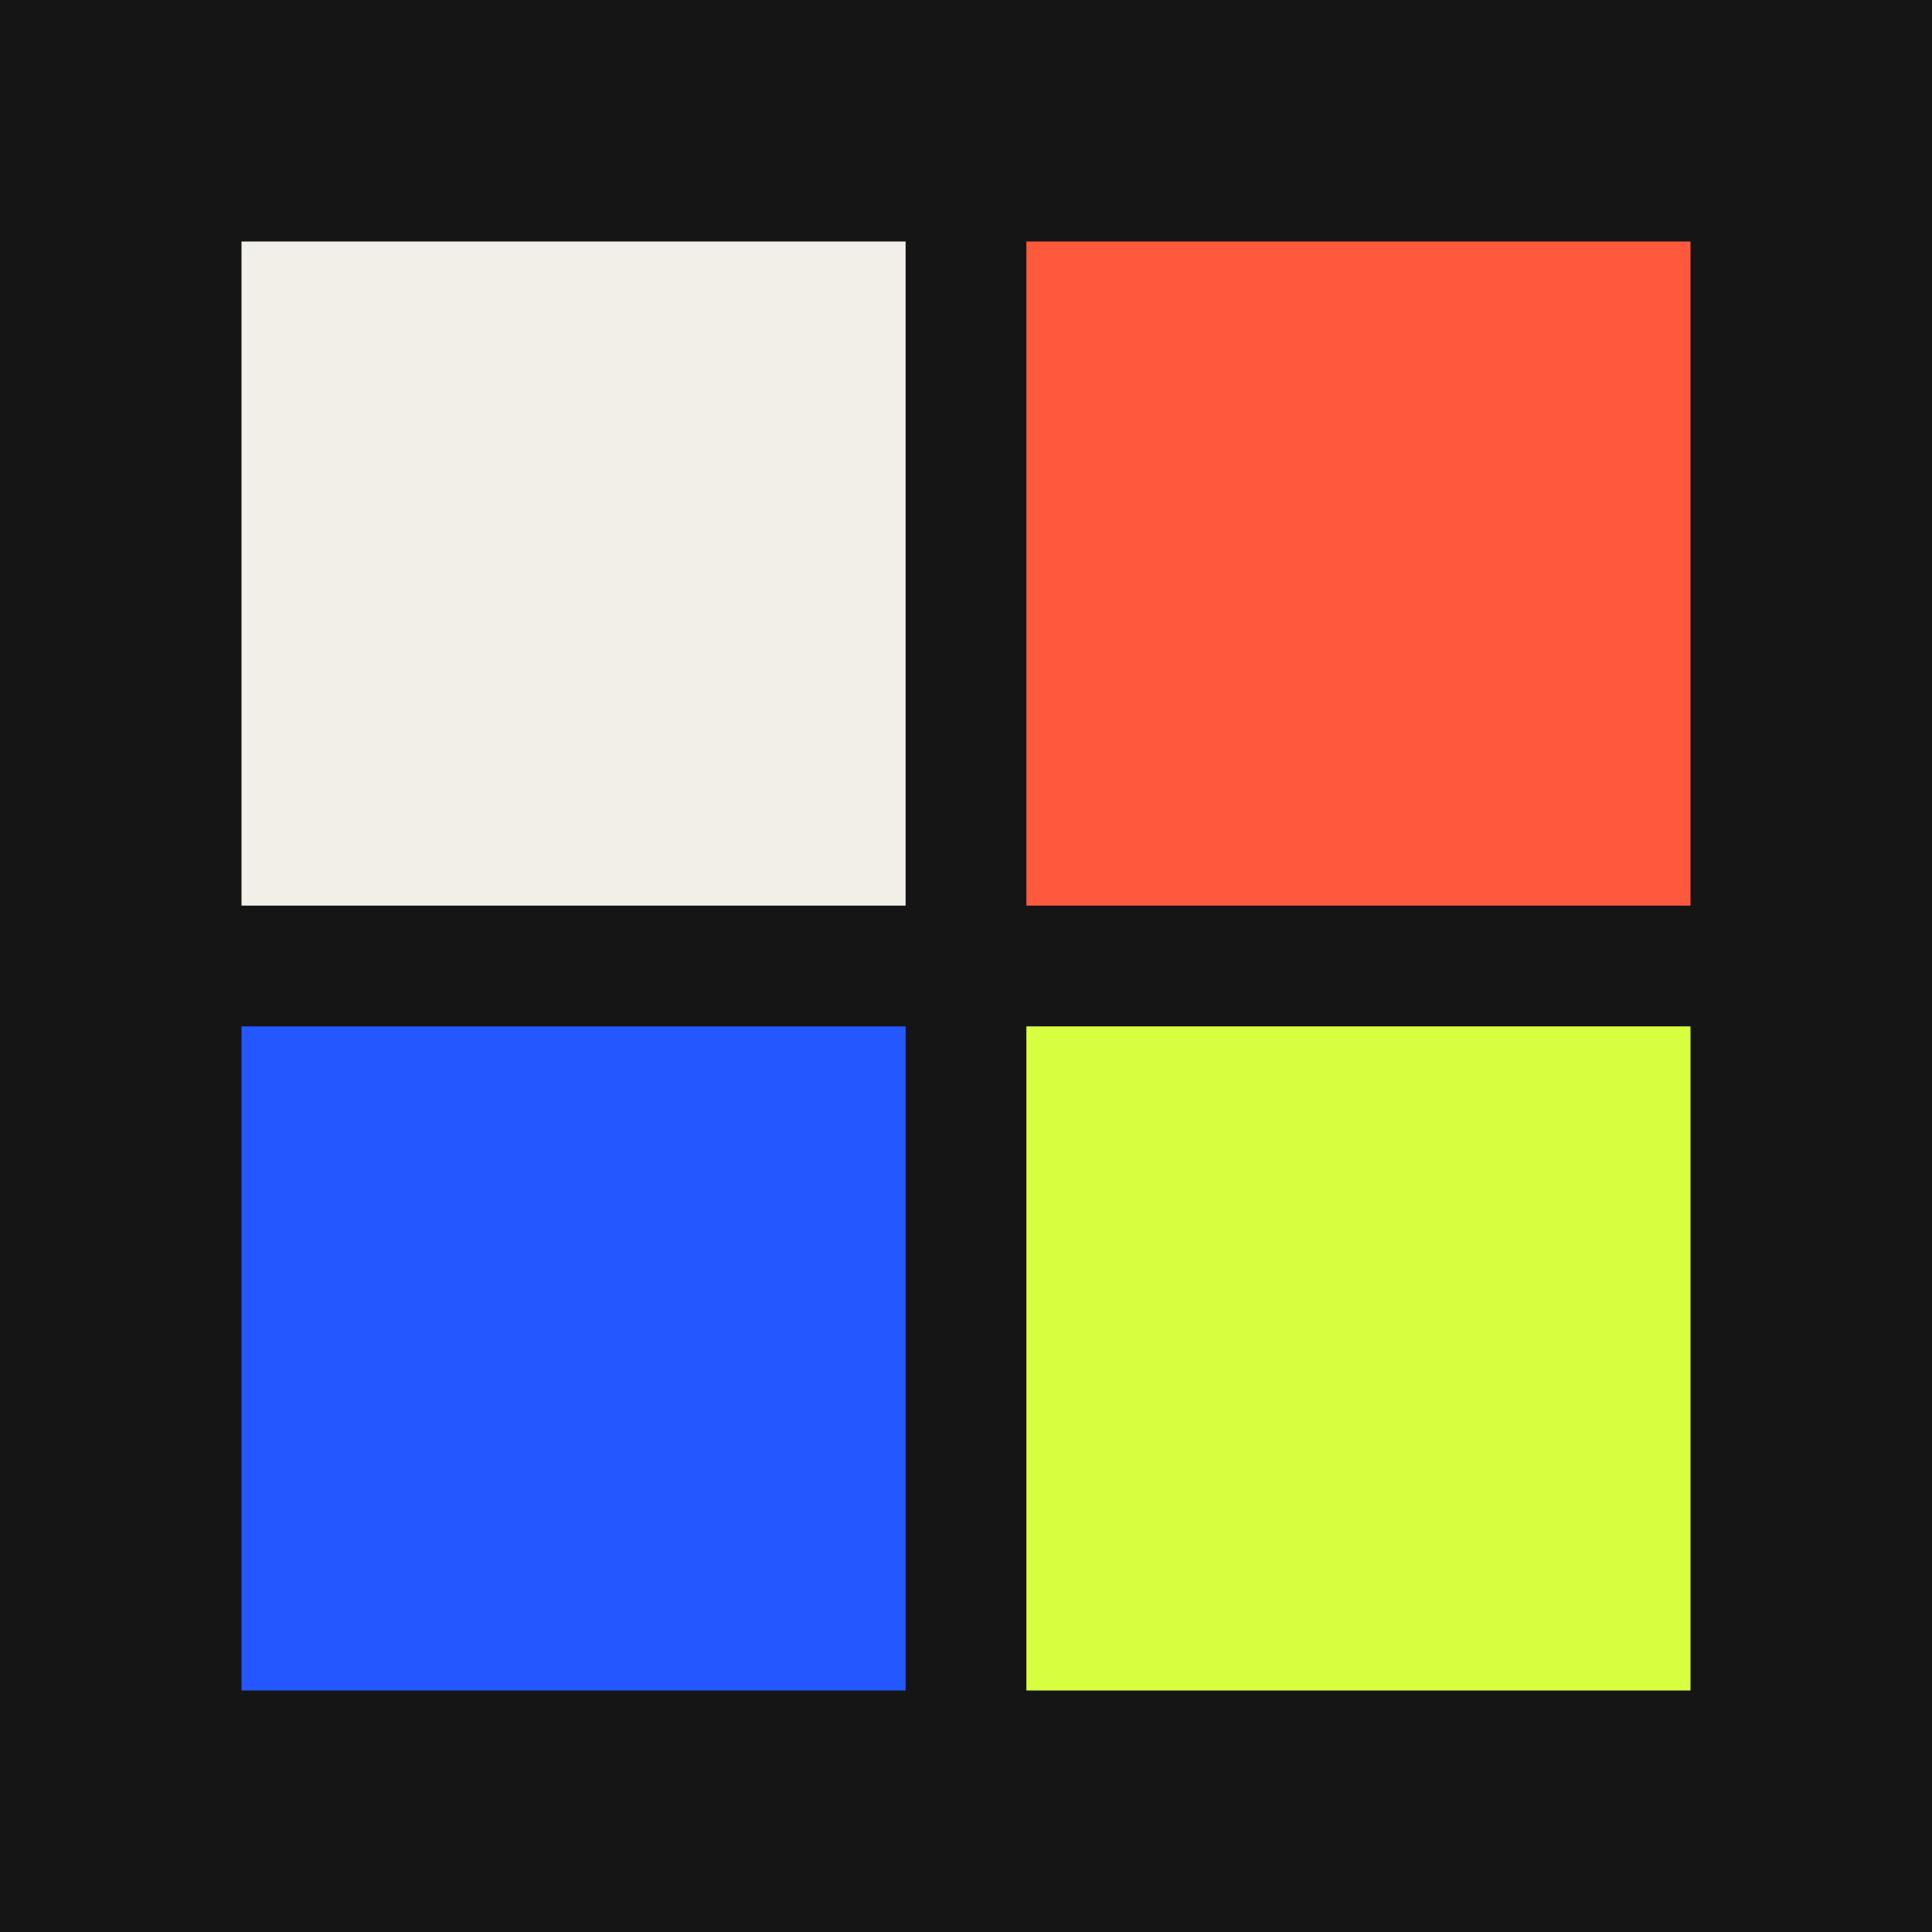
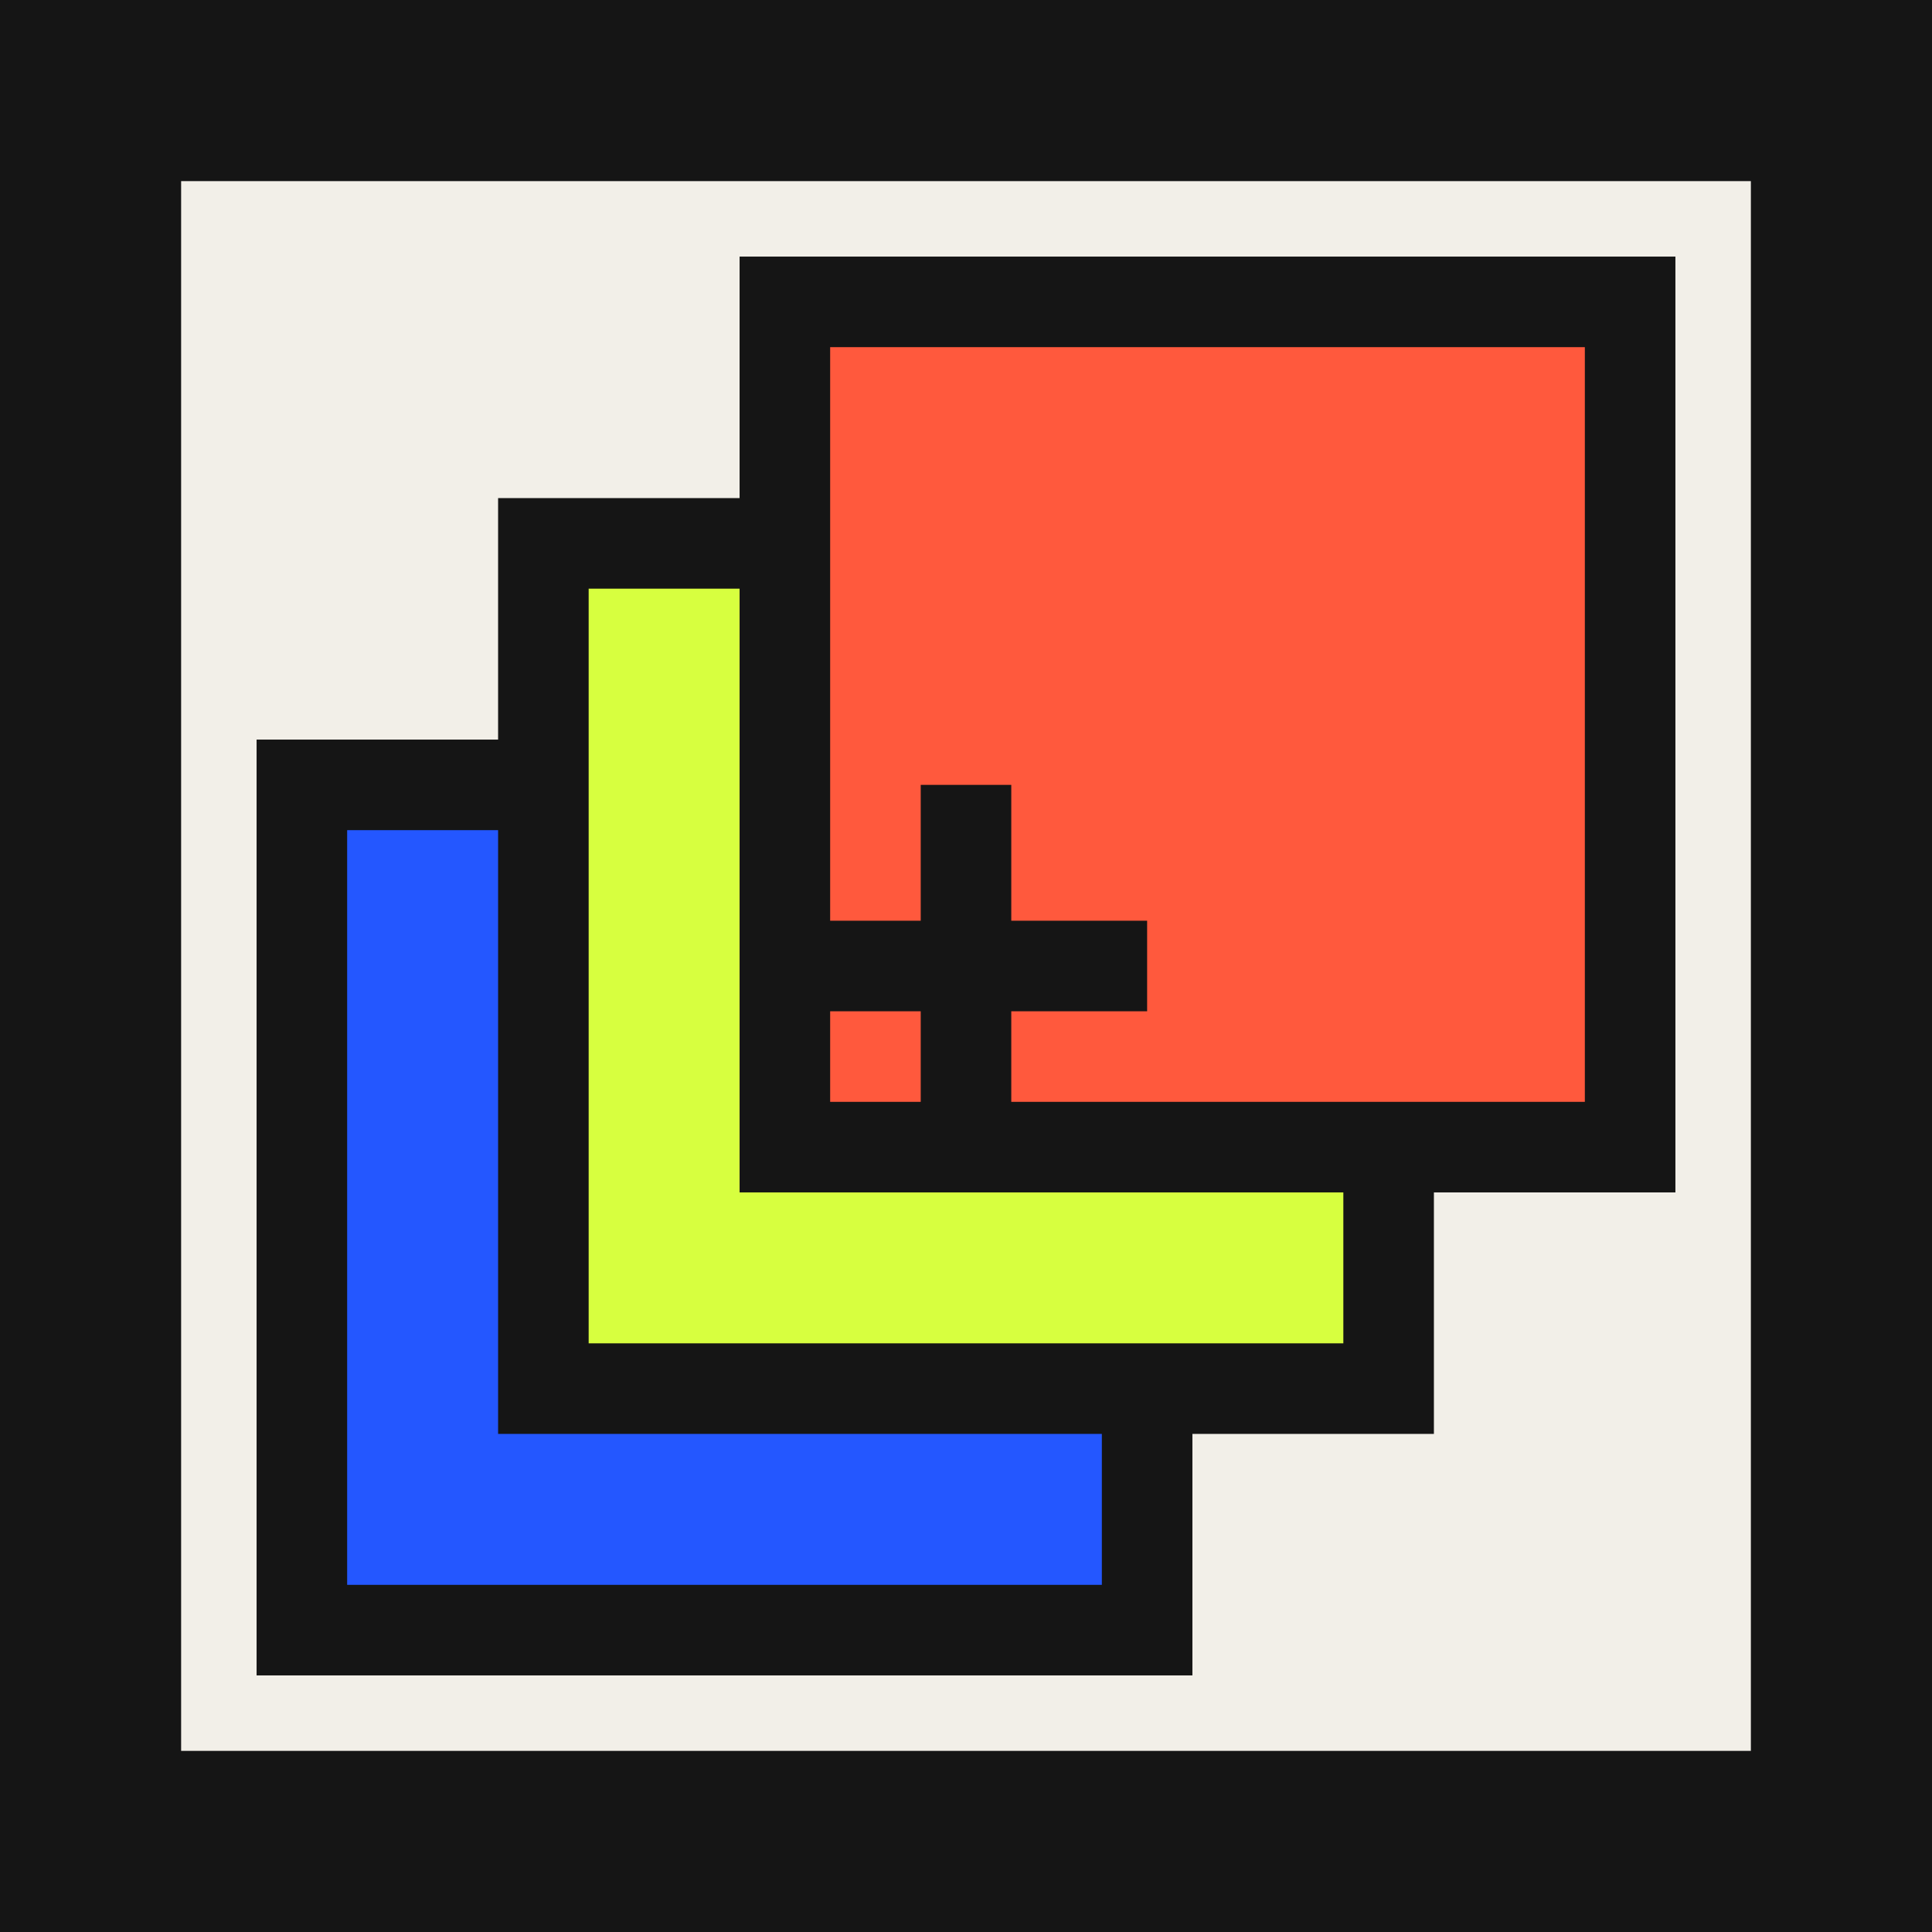
- <svg xmlns="http://www.w3.org/2000/svg" viewBox="0 0 32 32" width="32" height="32">
+ <svg xmlns="http://www.w3.org/2000/svg" viewBox="0 0 32 32" width="32" height="32" fill="none">
  <rect width="32" height="32" fill="#151515" />
-   <rect x="4" y="4" width="11" height="11" fill="#F2EFE8" />
-   <rect x="17" y="4" width="11" height="11" fill="#FF593D" />
-   <rect x="4" y="17" width="11" height="11" fill="#2457FF" />
-   <rect x="17" y="17" width="11" height="11" fill="#D7FF3F" />
+   <rect x="2" y="2" width="28" height="28" fill="#F2EFE8" stroke="#151515" stroke-width="2" />
+   <rect x="5" y="13" width="14" height="14" fill="#2457FF" stroke="#151515" stroke-width="1.5" />
+   <rect x="9" y="9" width="14" height="14" fill="#D7FF3F" stroke="#151515" stroke-width="1.5" />
+   <rect x="13" y="5" width="14" height="14" fill="#FF593D" stroke="#151515" stroke-width="1.5" />
+   <line x1="16" y1="13" x2="16" y2="19" stroke="#151515" stroke-width="1.5" />
+   <line x1="13" y1="16" x2="19" y2="16" stroke="#151515" stroke-width="1.5" />
</svg>
